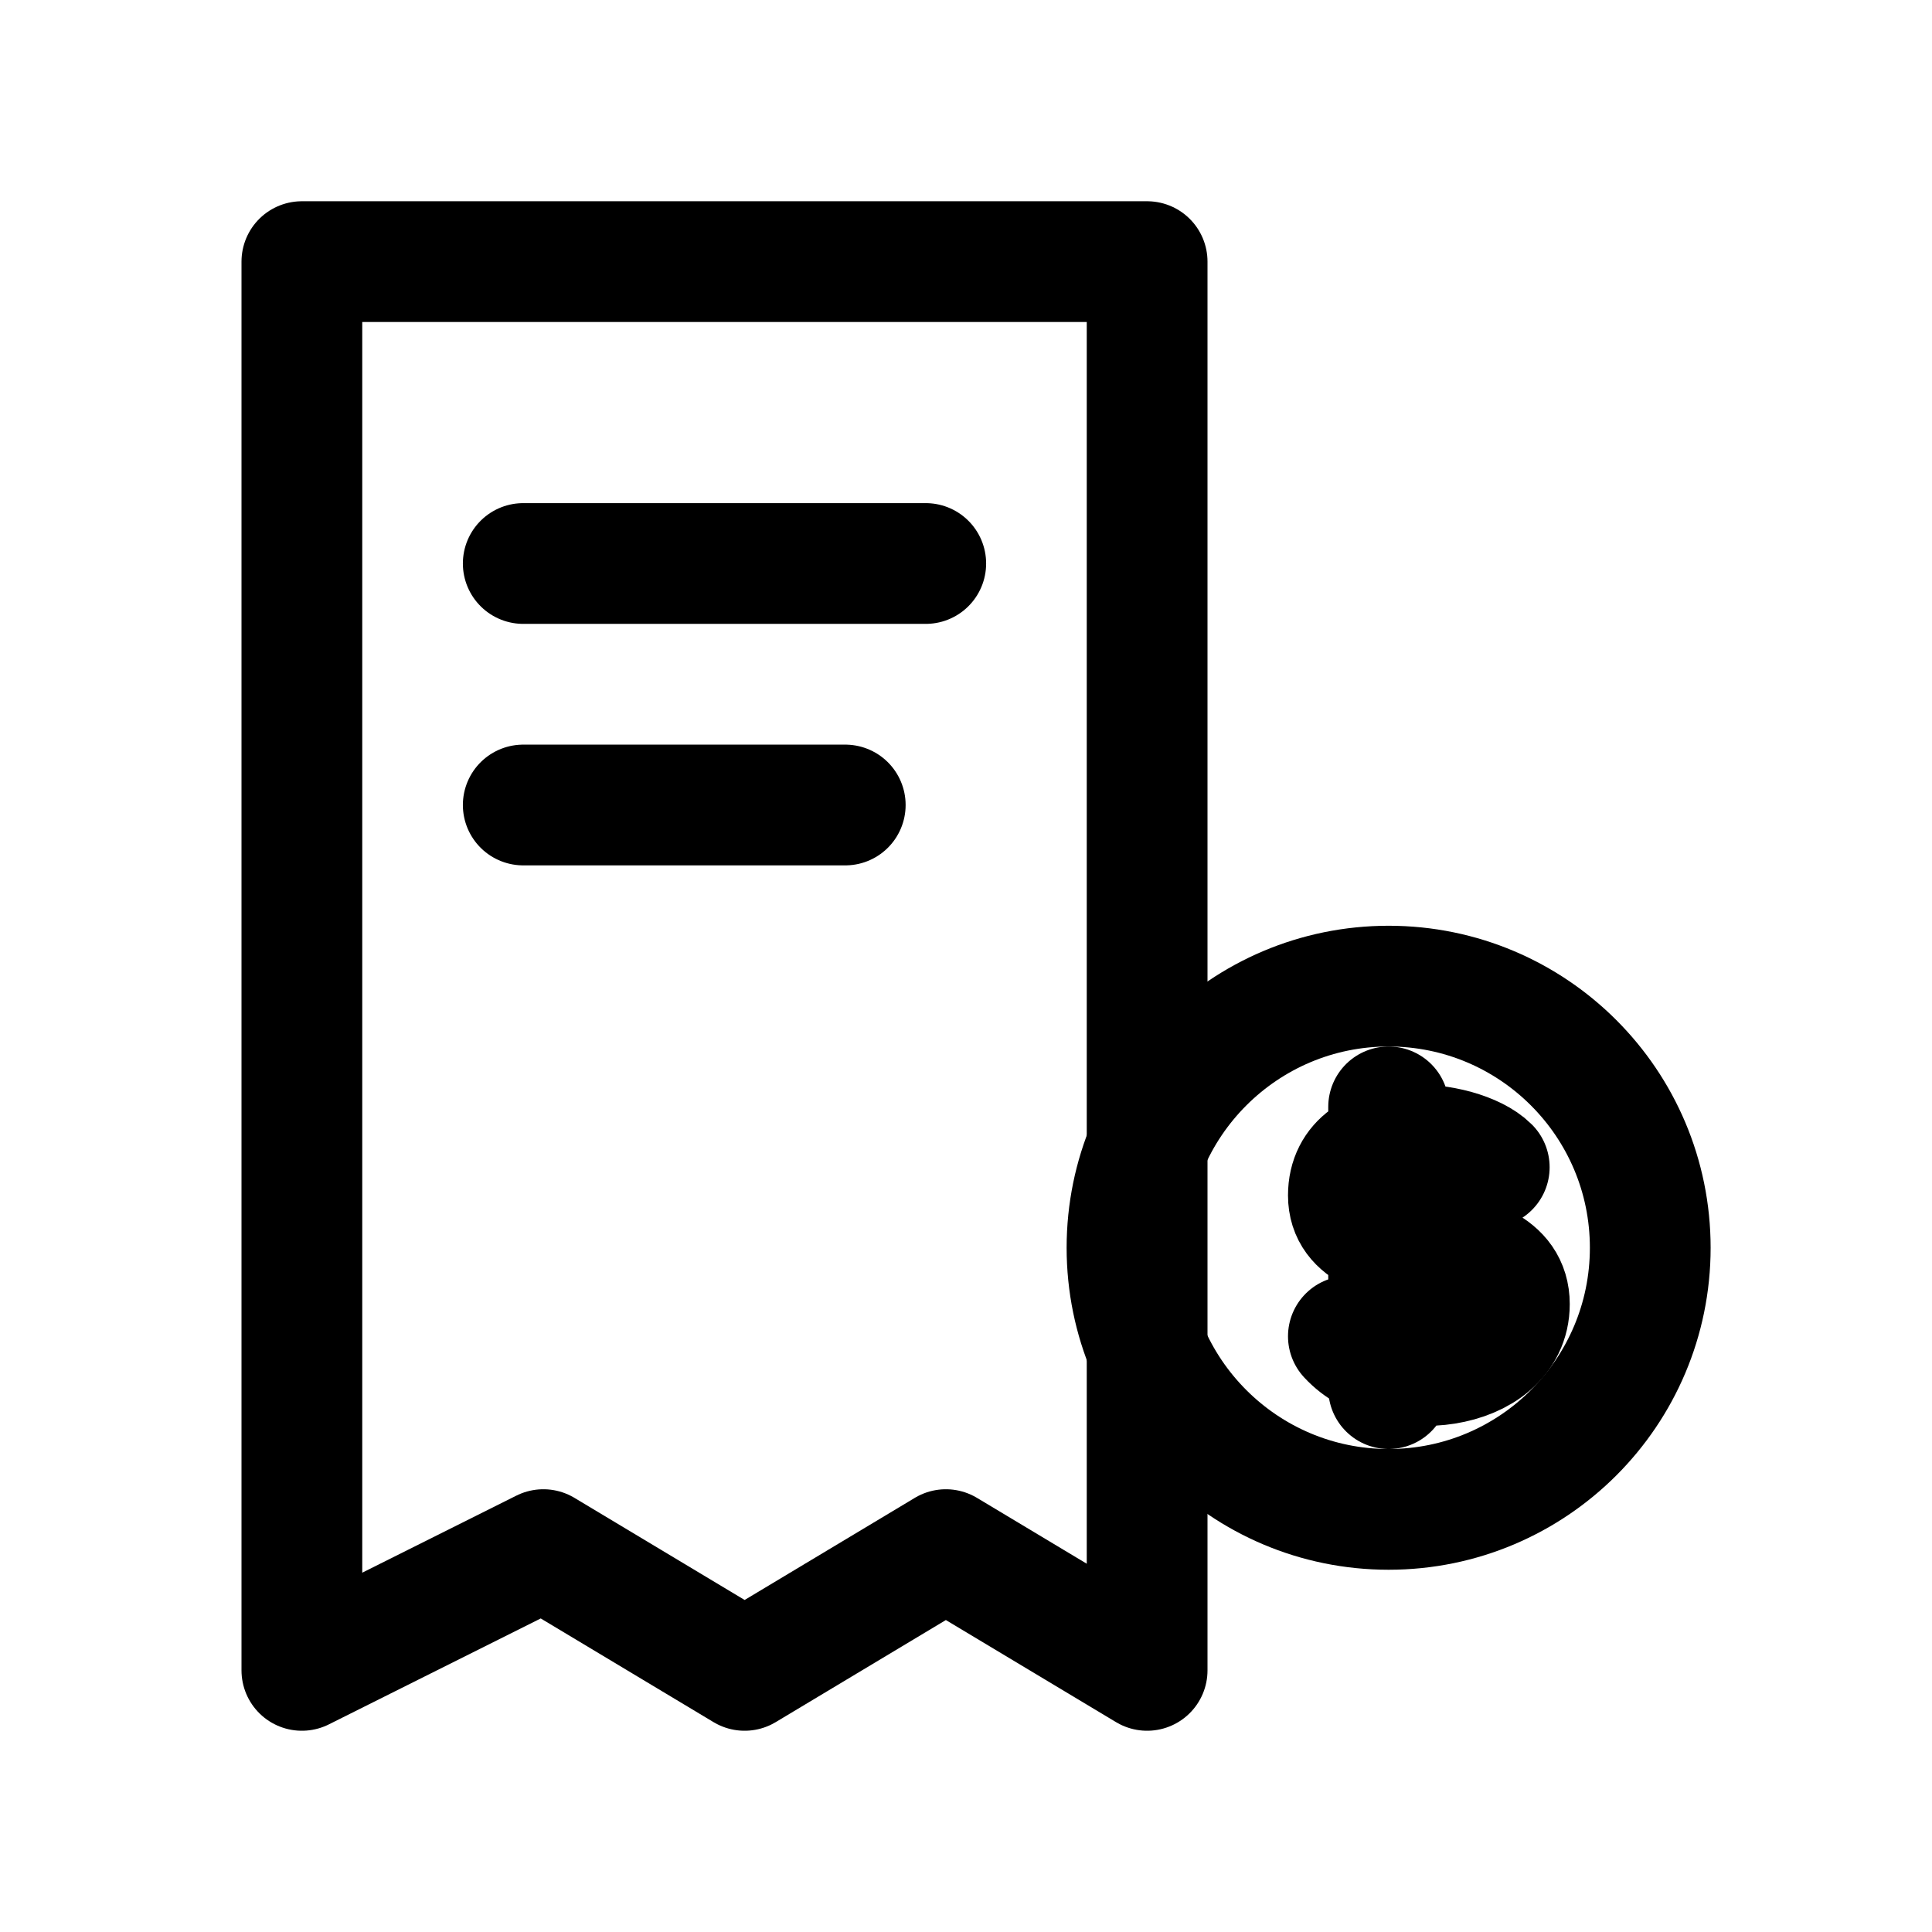
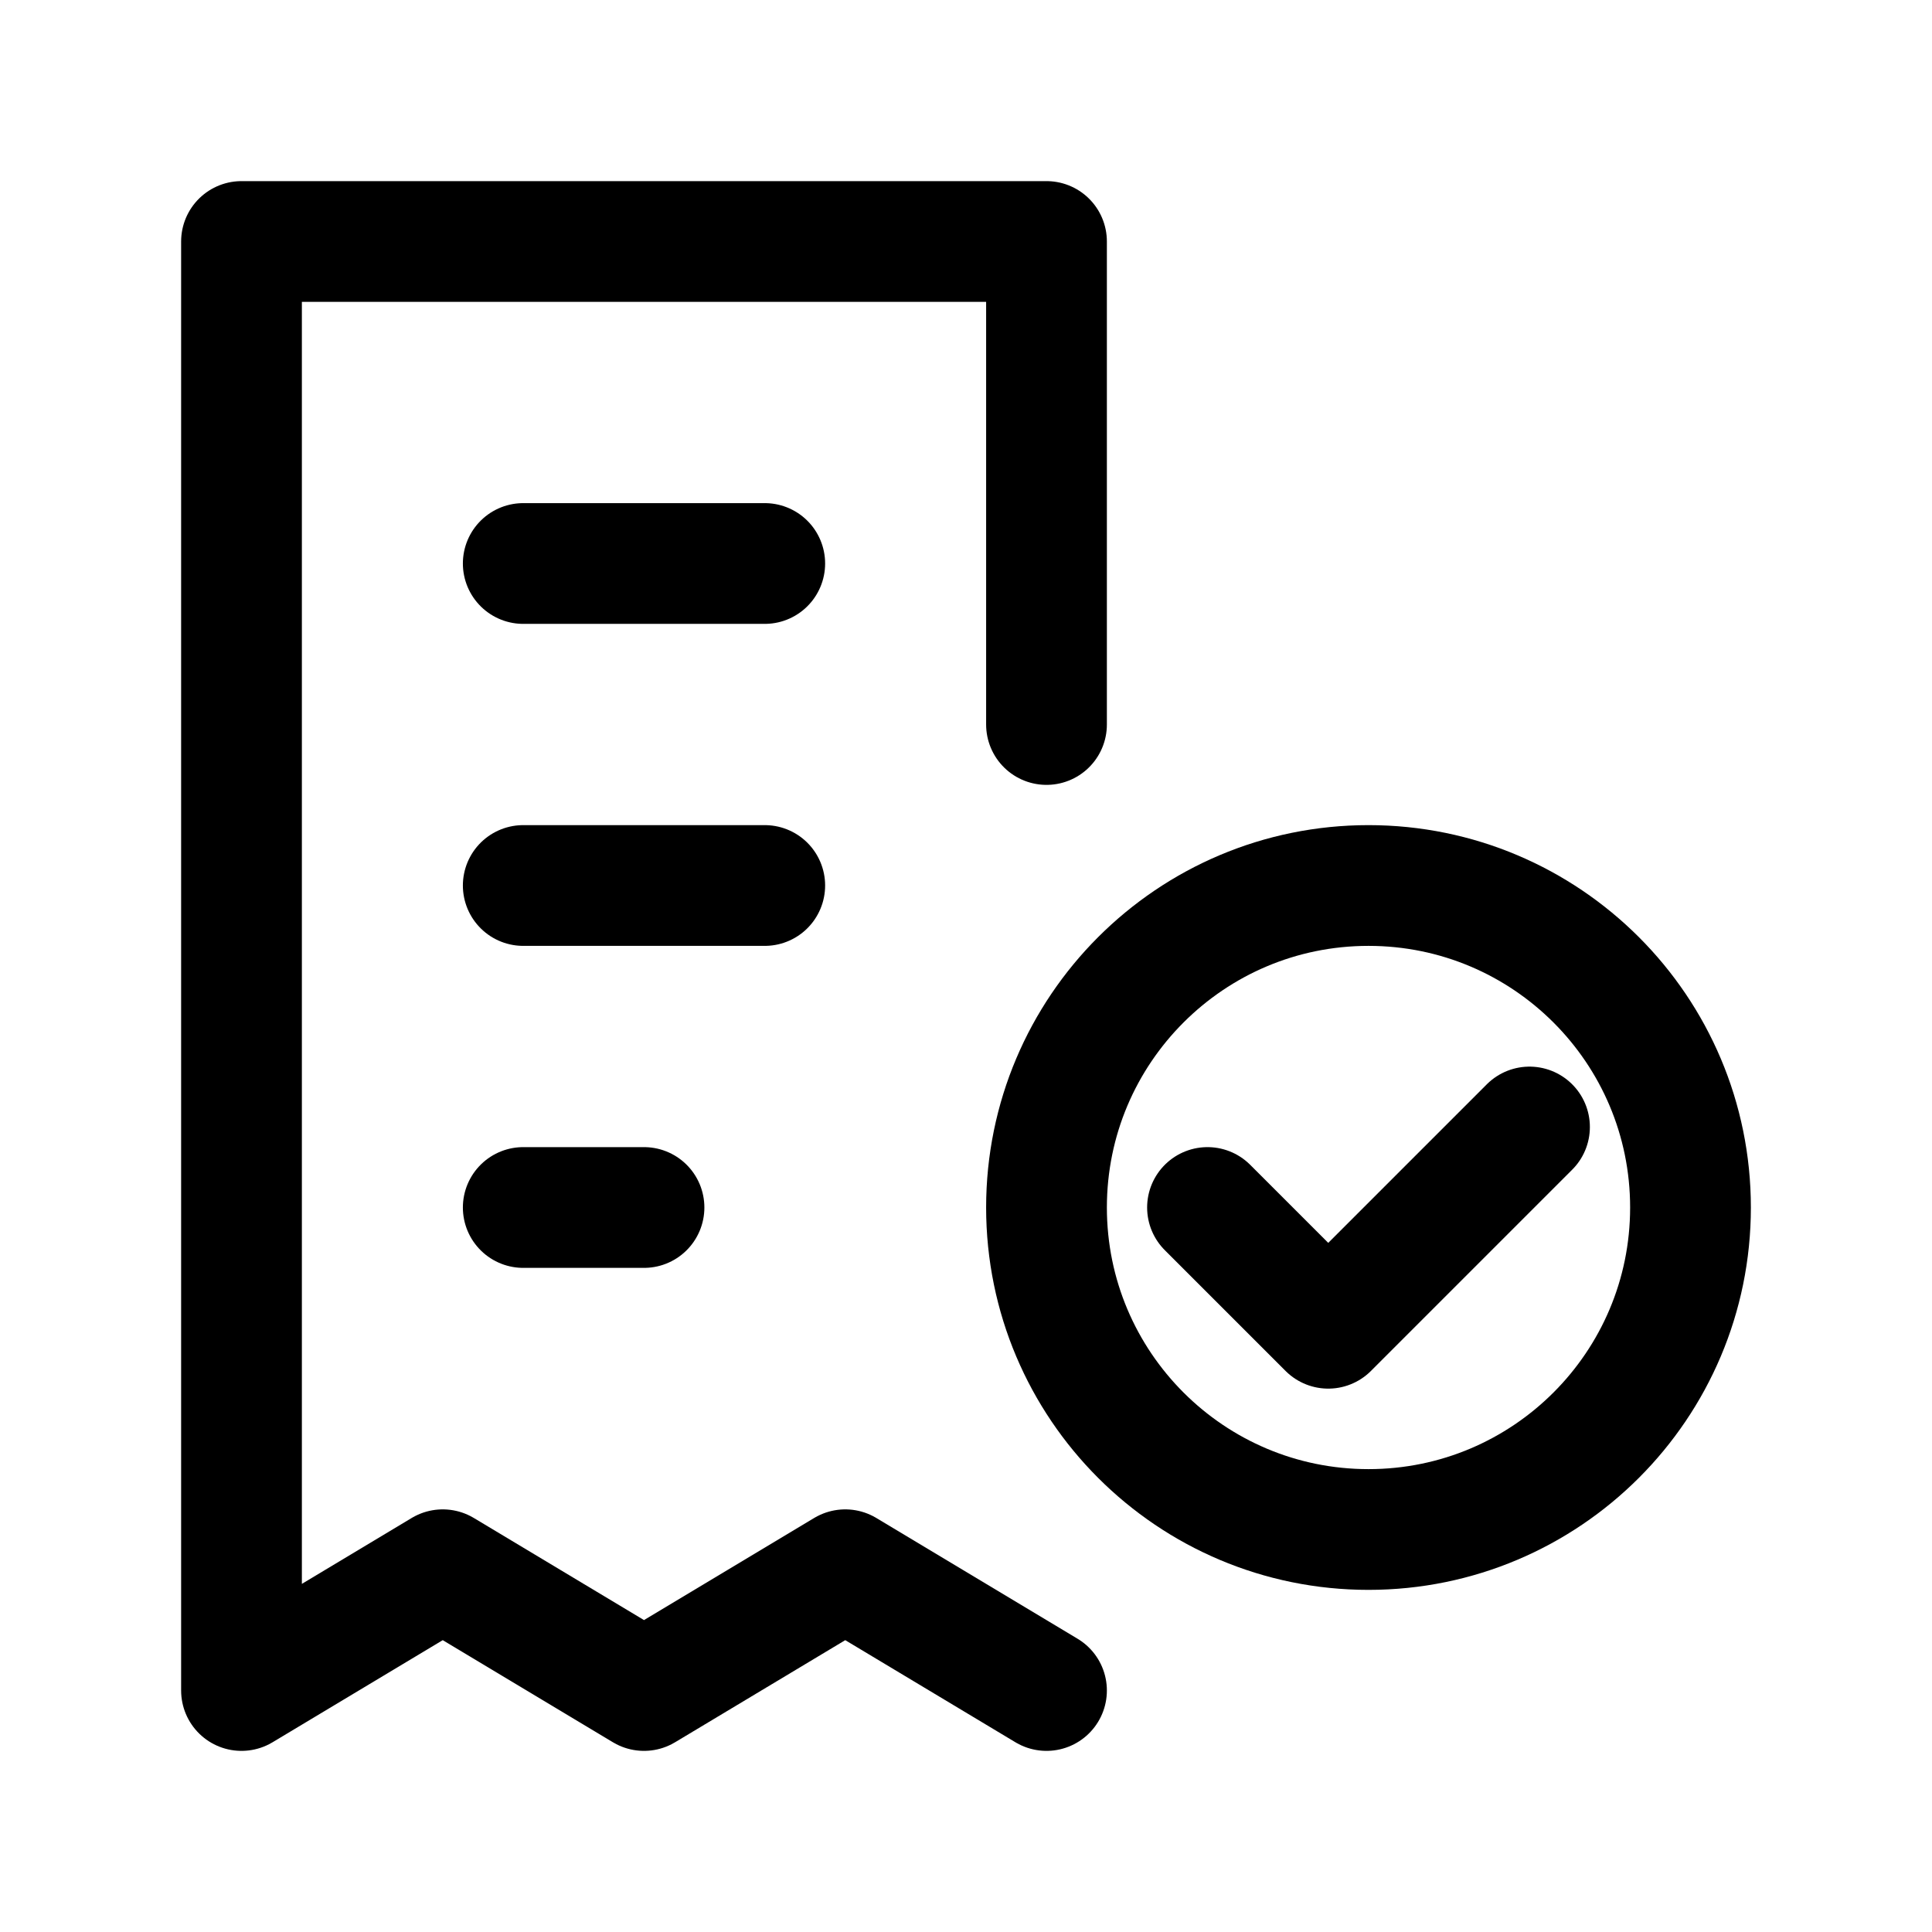
<svg xmlns="http://www.w3.org/2000/svg" viewBox="0 0 24 24" fill="none" stroke="currentColor" stroke-width="1.5" stroke-linecap="round" stroke-linejoin="round" aria-hidden="true">
-   <path d="M3.75 3.25h10.5v17.5l-2.5-1.5-2.5 1.5-2.5-1.5-3 1.5z" />
-   <path d="M6.5 7h5M6.5 10h4" />
-   <circle cx="17.25" cy="15.5" r="3.25" />
-   <path d="M17.25 13.75v3.5M18.5 14.5c-.35-.35-1.75-.5-1.75.35 0 .9 2 .4 2 1.35 0 .85-1.45 1-2 .4" />
+   <path d="M13 21l-2.5-1.5L8 21l-2.5-1.5L3 21V3h10v6M6.5 7h3M6.5 11h3M6.5 15H8" />
+   <circle cx="17" cy="15" r="4" />
+   <path d="m15 15 1.5 1.5L19 14" />
</svg>
